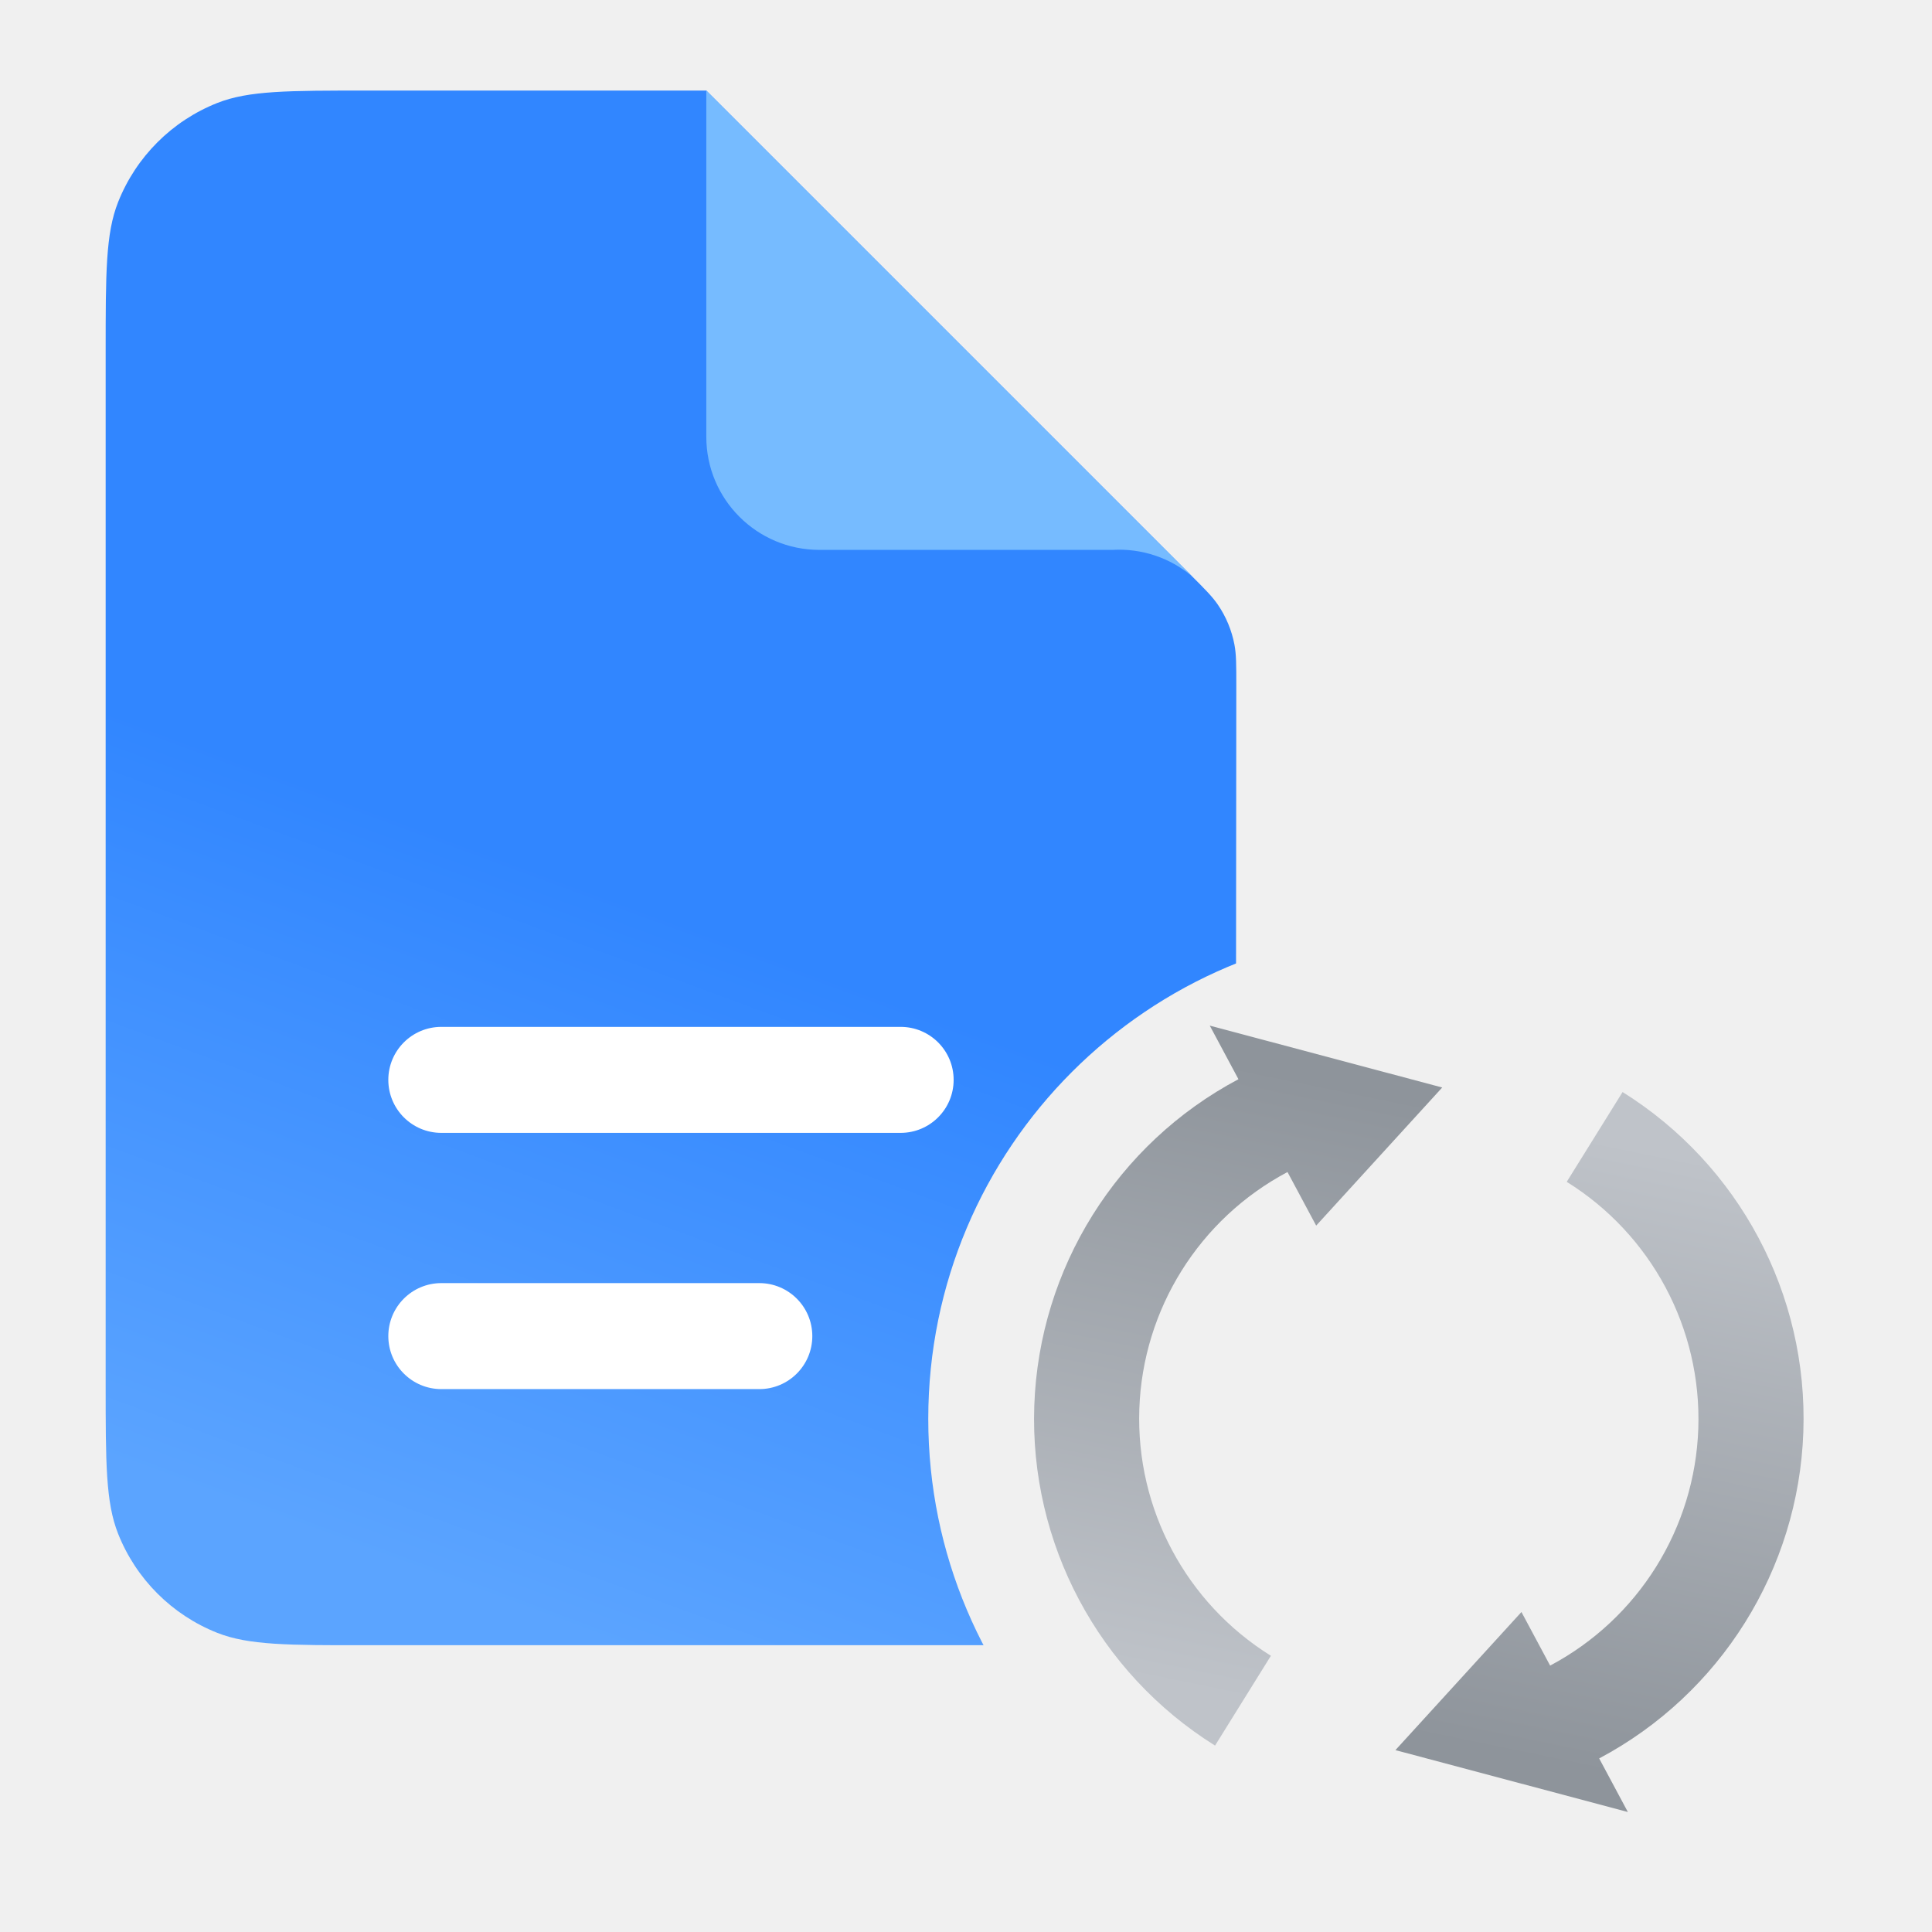
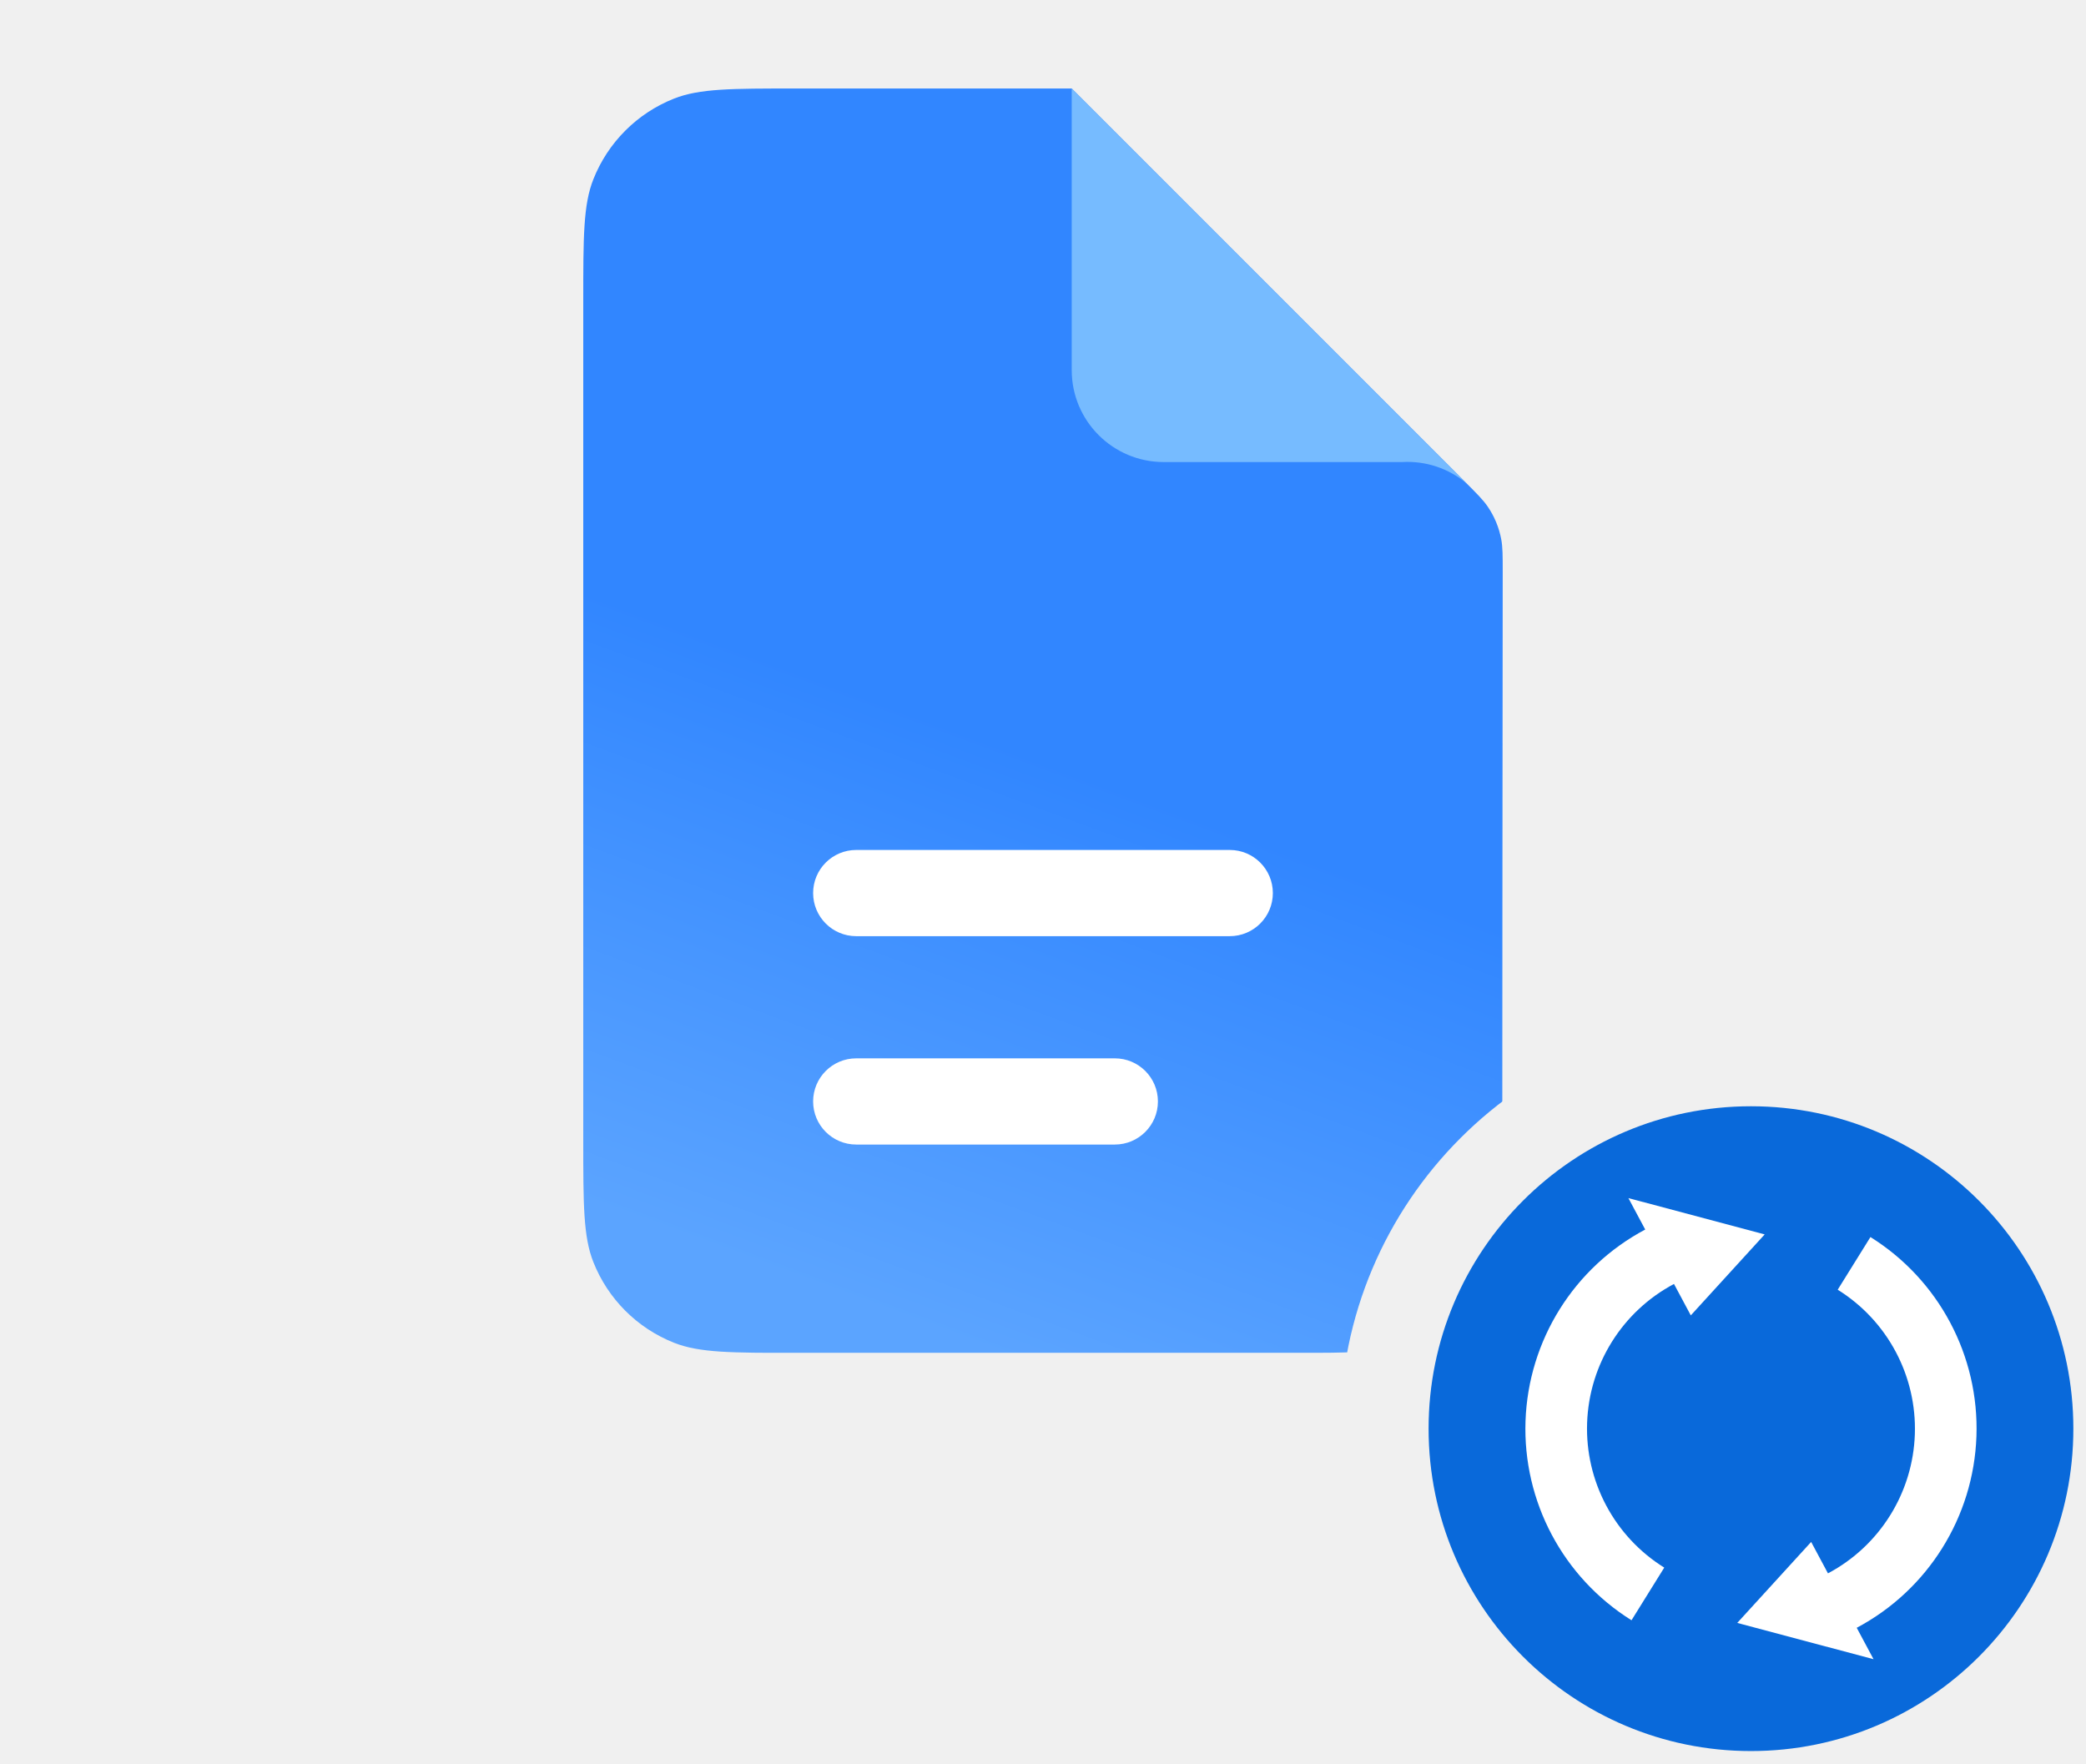
- <svg xmlns="http://www.w3.org/2000/svg" viewBox="0 0 256 256" role="img">
+ <svg xmlns="http://www.w3.org/2000/svg" viewBox="-53 -2 330 279" role="img">
  <defs>
-     <clipPath id="gd3-c">
+     <clipPath id="root-c">
      <path d="M130.334 184H61.6c-8.944 0-13.415 0-16.962-1.404a20 20 0 0 1-11.233-11.234C32 167.815 32 163.343 32 154.4V37.6c0-8.944 0-13.415 1.405-16.962a20 20 0 0 1 11.233-11.233C48.185 8 52.657 8 61.6 8H100l54.793 54.793v0c1.661 1.661 2.492 2.491 3.13 3.43a11.99 11.99 0 0 1 1.862 4.501c.212 1.115.212 2.301.21 4.673-.035 48.919-.057 49.401-.058 78.968 0 8.966 0 13.45-1.405 16.997a20 20 0 0 1-11.233 11.233C143.752 184 139.279 184 130.334 184Z" transform="matrix(6.250228 0 0 6.250228 -200.007 -50.002)" />
    </clipPath>
-     <linearGradient id="gd3-g" gradientUnits="userSpaceOnUse" x1="96" y1="59.3" x2="54.6" y2="171.3" gradientTransform="matrix(6.250228 0 0 6.250228 -200.007 -50.002)">
+     <linearGradient id="root-g" gradientUnits="userSpaceOnUse" x1="96" y1="59.3" x2="54.6" y2="171.3" gradientTransform="matrix(6.250228 0 0 6.250228 -200.007 -50.002)">
      <stop offset=".33" stop-color="#3186FF" />
      <stop offset="1" stop-color="#5BA4FF" />
    </linearGradient>
-     <linearGradient id="gd3-l" gradientUnits="userSpaceOnUse" x1="164.7" y1="225.3" x2="181.3" y2="144.5">
-       <stop stop-color="#BFC3C9" />
-       <stop offset="1" stop-color="#8E949B" />
-     </linearGradient>
-     <linearGradient id="gd3-r" gradientUnits="userSpaceOnUse" x1="211.3" y1="150.7" x2="194.7" y2="231.5">
-       <stop stop-color="#BFC3C9" />
-       <stop offset="1" stop-color="#8E949B" />
-     </linearGradient>
-     <mask id="gd3-m" maskUnits="userSpaceOnUse" x="0" y="0" width="256" height="256">
-       <rect width="256" height="256" fill="#fff" />
-       <circle cx="188" cy="188" r="65" />
+     <mask id="root-m" maskUnits="userSpaceOnUse" x="-53" y="-2" width="330" height="279">
+       <rect x="-53" y="-2" width="330" height="279" fill="#fff" />
+       <circle cx="224" cy="224" r="65" />
    </mask>
  </defs>
-   <g mask="url(#gd3-m)">
-     <g transform="translate(14 12) scale(0.18727)">
-       <g clip-path="url(#gd3-c)">
-         <rect width="800" height="1100" fill="url(#gd3-g)" />
+   <g mask="url(#root-m)">
+     <g transform="translate(39.27 12.00) scale(0.18182)">
+       <g clip-path="url(#root-c)">
+         <rect width="800" height="1100" fill="url(#root-g)" />
      </g>
      <path d="M768.7 343.7a80 80 0 0 0-56.2-18.7H505a80 80 0 0 1-80-80V0Z" fill="#76BBFF" />
      <rect x="200" y="662.5" width="400" height="75" rx="37.5" fill="#fff" />
      <rect x="200" y="843.8" width="300" height="75" rx="37.5" fill="#fff" />
    </g>
  </g>
-   <path d="M161.0 231.3A51.0 51.0 0 0 1 164.1 143.0L160.3 135.9L191.1 144.1L174.4 162.4L170.6 155.3A37.0 37.0 0 0 0 168.4 219.4Z" fill="url(#gd3-l)" />
-   <path d="M215.0 144.7A51.0 51.0 0 0 1 211.9 233.0L215.7 240.1L184.9 231.9L201.6 213.6L205.4 220.7A37.0 37.0 0 0 0 207.6 156.6Z" fill="url(#gd3-r)" />
+   <g transform="translate(173 173)">
+     <circle cx="51" cy="51" r="51" fill="#0969DA" />
+     <g transform="translate(51 51) scale(0.7) translate(-51 -51)">
+       <g fill="#fff" transform="translate(-137 -137)">
+         <path d="M161.0 231.3A51.0 51.0 0 0 1 164.1 143.0L160.3 135.9L191.1 144.1L174.4 162.4L170.6 155.3A37.0 37.0 0 0 0 168.4 219.4Z" />
+         <path d="M215.0 144.7A51.0 51.0 0 0 1 211.9 233.0L215.7 240.1L184.9 231.9L201.6 213.6L205.4 220.7A37.0 37.0 0 0 0 207.6 156.6Z" />
+       </g>
+     </g>
+   </g>
</svg>
